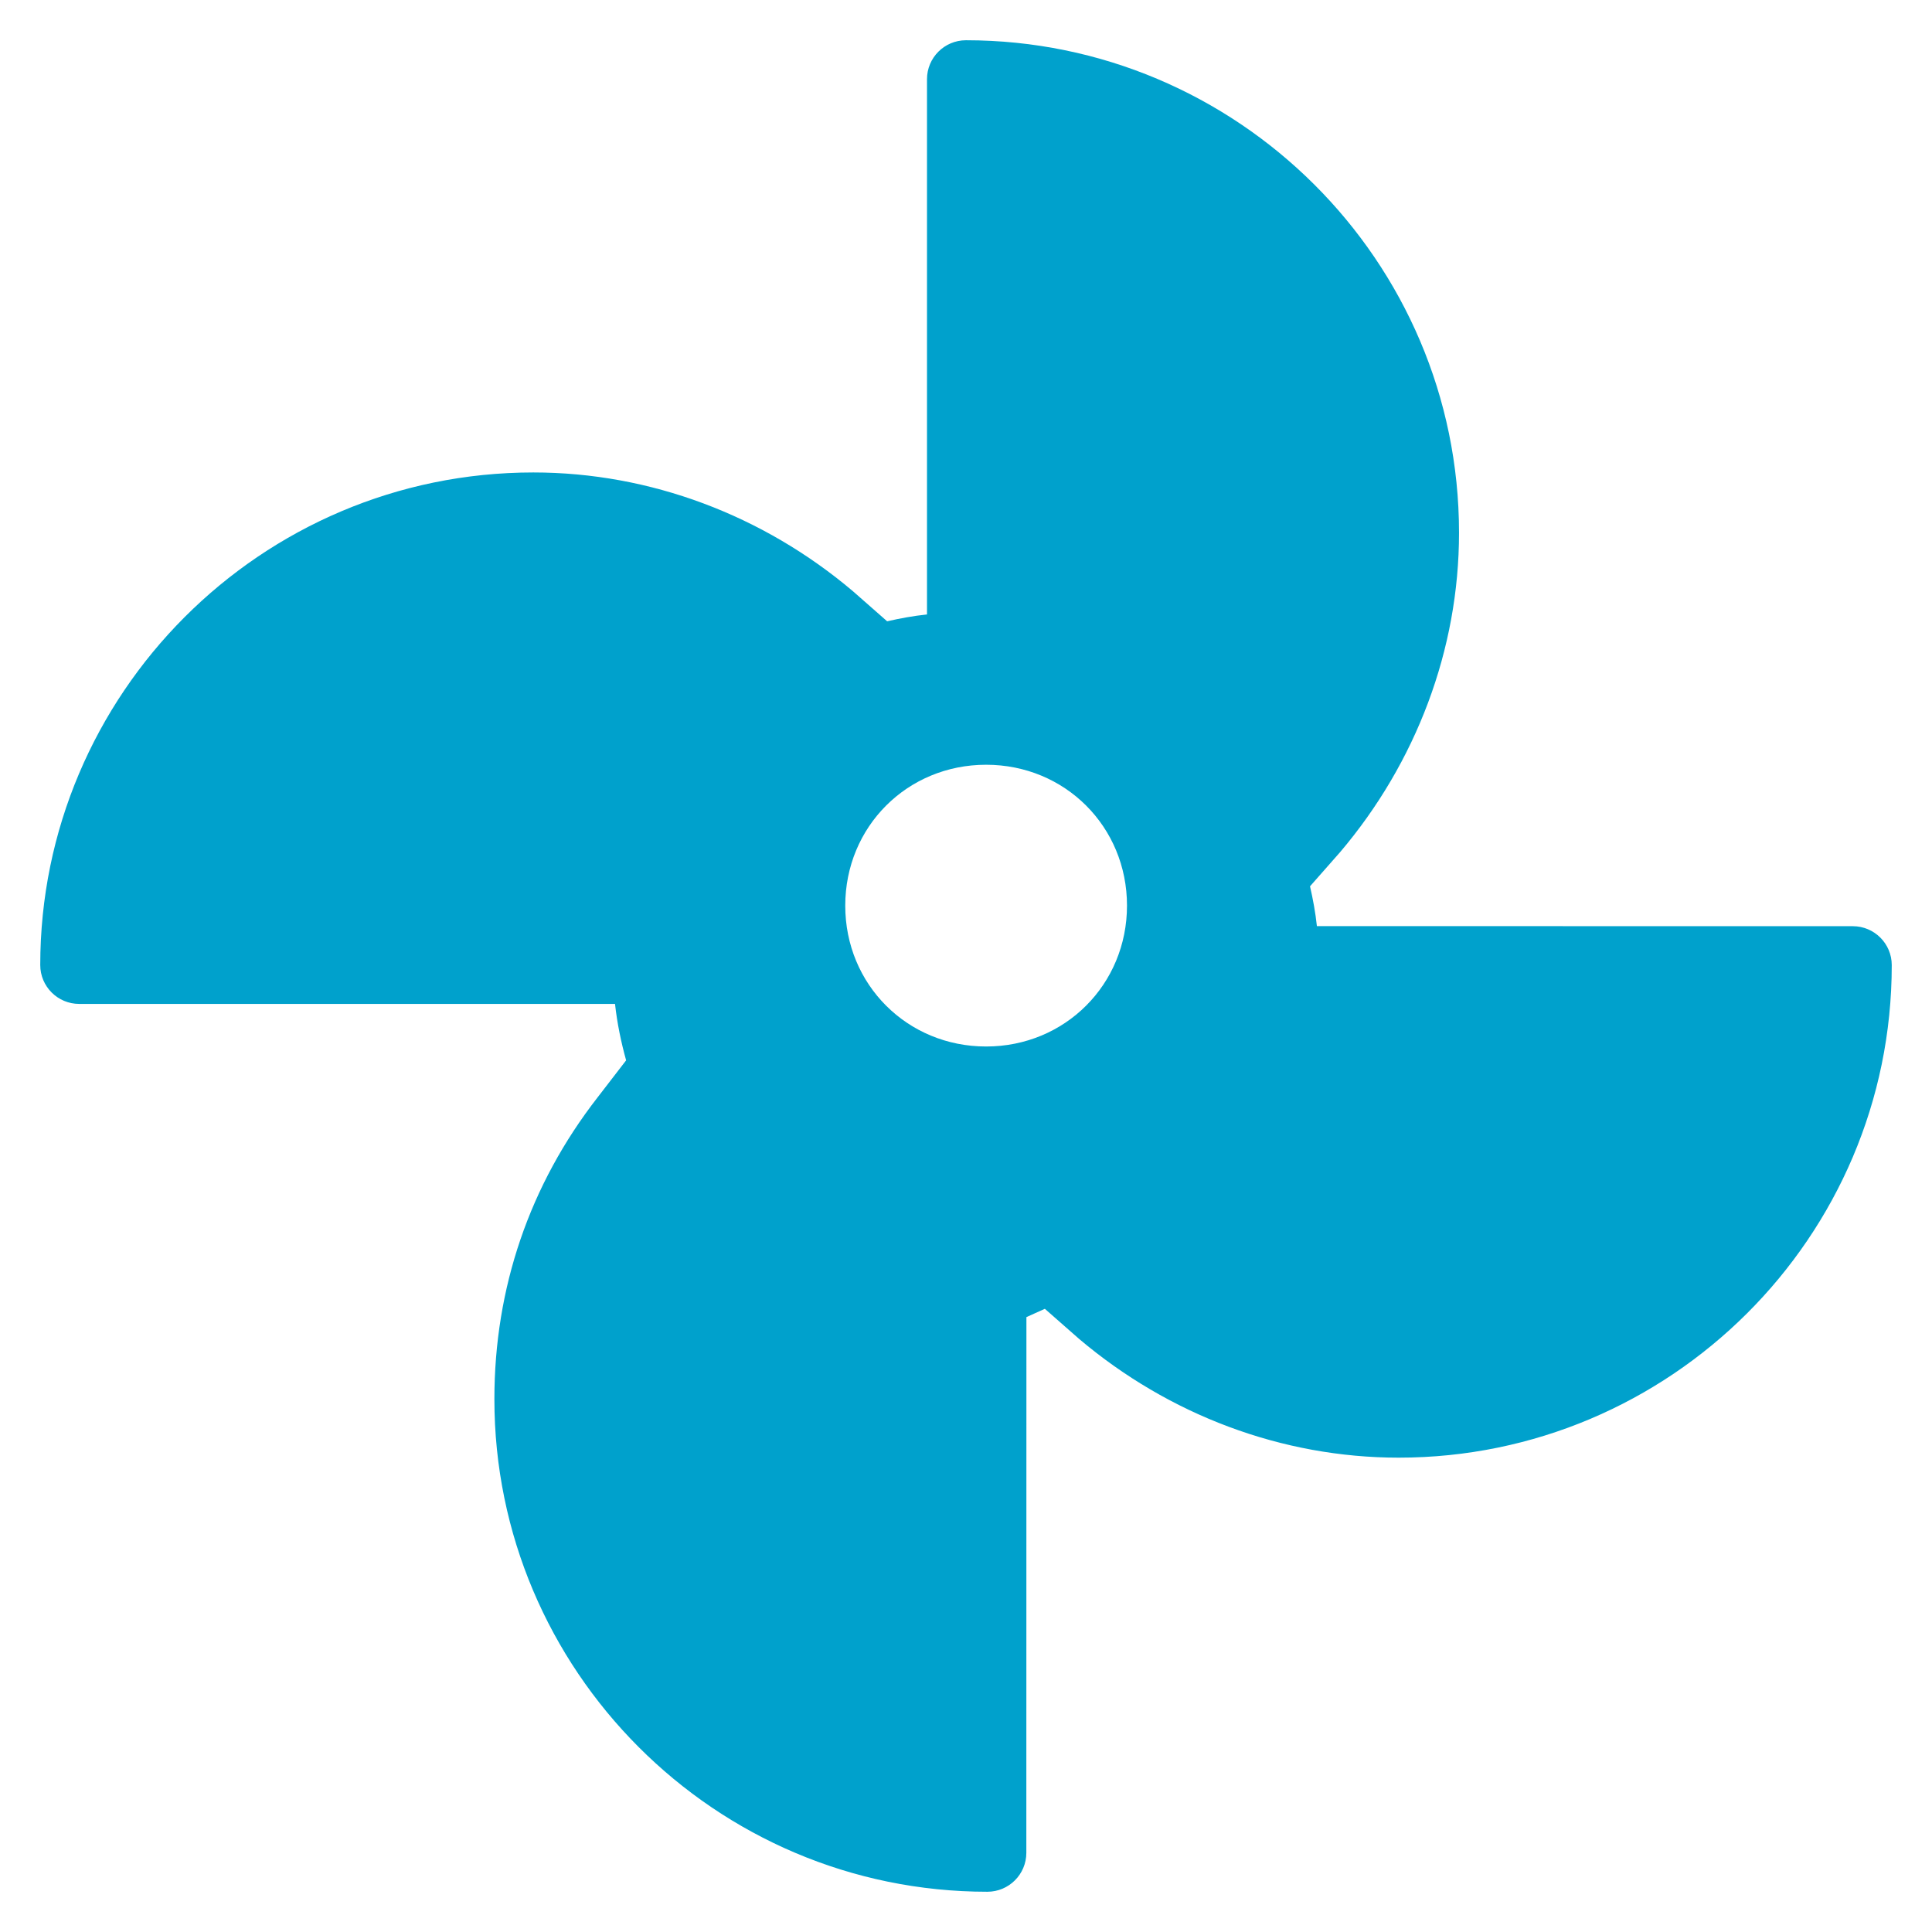
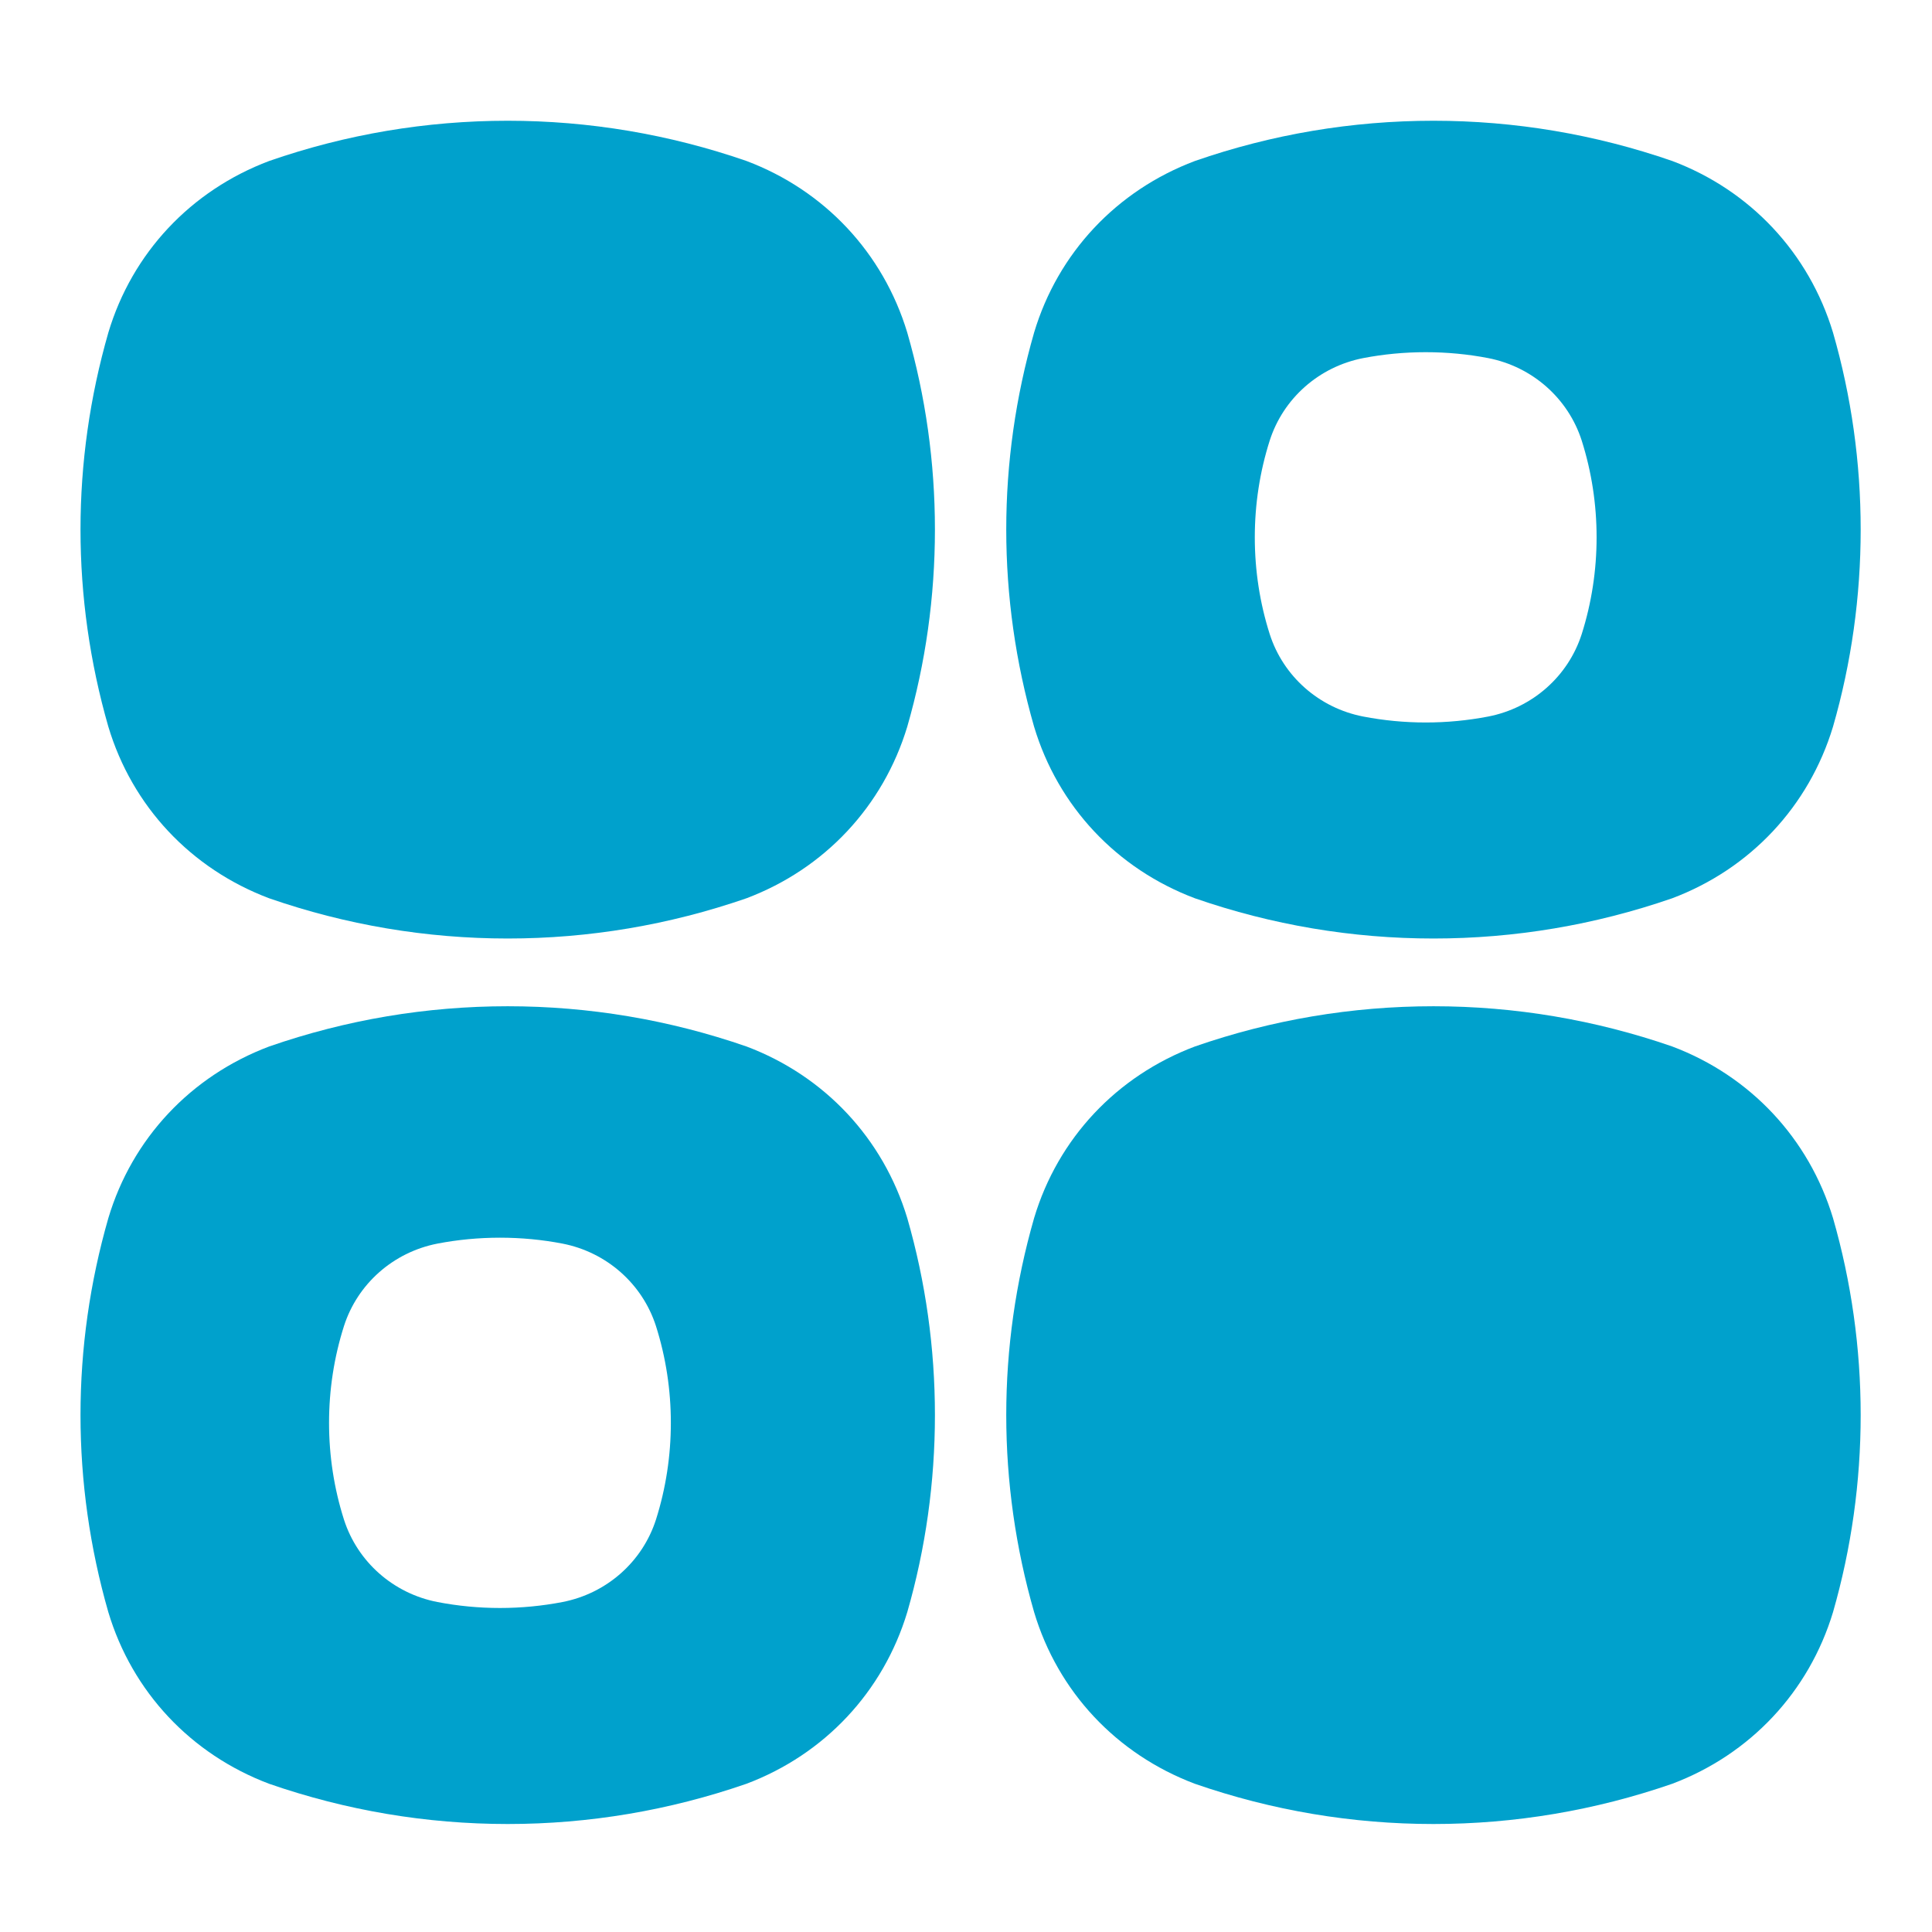
<svg xmlns="http://www.w3.org/2000/svg" width="48" height="48" viewBox="0 0 48 48">
-   <path fill="#00A1CC" d="M32.718,23.009 C32.682,22.672 32.621,22.343 32.547,22.02 L33.295,21.171 C35.183,18.946 36.249,16.139 36.249,13.238 C36.249,6.466 30.729,1 23.999,1 C23.465,1 23.031,1.433 23.031,1.967 L23.031,15.266 C22.694,15.301 22.365,15.362 22.041,15.436 L21.191,14.689 C18.964,12.803 16.154,11.738 13.25,11.738 C6.472,11.738 1,17.252 1,23.976 C1,24.509 1.434,24.942 1.968,24.942 L15.28,24.942 C15.333,25.422 15.43,25.89 15.556,26.344 L14.848,27.263 C13.154,29.44 12.283,32.003 12.283,34.76 C12.281,41.487 17.753,47 24.531,47 C25.065,47 25.499,46.567 25.499,46.033 L25.501,32.723 C25.717,32.625 25.743,32.614 25.959,32.517 L26.809,33.264 C29.036,35.15 31.846,36.215 34.75,36.215 C41.481,36.215 47,30.749 47,23.977 C47,23.444 46.566,23.011 46.032,23.011 L32.718,23.009 Z M24.5,26 C22.54,26 21,24.461 21,22.501 C21,20.539 22.54,19 24.5,19 C26.46,19 28,20.539 28,22.499 C28,24.459 26.46,26 24.5,26 L24.5,26 Z" />
+   <path fill="#00A1CC" d="M43.541,37.053 C43.996,35.47 44.228,33.822 44.228,32.156 C44.228,30.493 43.996,28.847 43.541,27.264 C42.943,25.285 41.487,23.73 39.545,22.999 C37.63,22.336 35.634,22 33.614,22 C31.591,22 29.598,22.336 27.689,22.999 C25.74,23.733 24.283,25.287 23.692,27.263 C23.233,28.859 23,30.505 23,32.156 C23,33.81 23.233,35.458 23.692,37.052 C24.283,39.03 25.74,40.584 27.688,41.318 C29.6,41.981 31.594,42.317 33.614,42.317 C35.632,42.317 37.627,41.981 39.544,41.318 C41.487,40.586 42.943,39.032 43.541,37.053 M43.541,15.053 C43.997,13.47 44.228,11.822 44.228,10.156 C44.228,8.493 43.997,6.847 43.541,5.264 C42.943,3.285 41.487,1.73 39.545,0.999 C37.63,0.336 35.634,-3.55271368e-15 33.614,-3.55271368e-15 C31.592,-3.55271368e-15 29.598,0.336 27.689,0.999 C25.74,1.733 24.283,3.287 23.692,5.263 C23.233,6.859 23,8.505 23,10.156 C23,11.81 23.233,13.458 23.691,15.052 C24.283,17.029 25.74,18.584 27.688,19.318 C29.6,19.981 31.594,20.317 33.614,20.317 C35.632,20.317 37.627,19.981 39.544,19.318 C41.487,18.586 42.943,17.031 43.541,15.053 M20.541,15.053 C20.997,13.47 21.228,11.822 21.228,10.156 C21.228,8.493 20.997,6.847 20.541,5.264 C19.943,3.285 18.487,1.73 16.545,0.999 C14.63,0.336 12.634,-7.10542736e-15 10.614,-7.10542736e-15 C8.592,-7.10542736e-15 6.598,0.336 4.689,0.999 C2.74,1.733 1.283,3.287 0.692,5.263 C0.233,6.859 -4.6753712e-12,8.505 -4.6753712e-12,10.156 C-4.6753712e-12,11.81 0.233,13.458 0.691,15.052 C1.283,17.029 2.74,18.584 4.688,19.318 C6.6,19.981 8.594,20.317 10.614,20.317 C12.632,20.317 14.627,19.981 16.544,19.318 C18.487,18.586 19.943,17.031 20.541,15.053 M37.298,12.752 C36.961,13.804 36.071,14.589 34.975,14.802 C34.468,14.9 33.944,14.95 33.422,14.95 C32.899,14.95 32.376,14.9 31.868,14.802 C30.771,14.589 29.882,13.804 29.545,12.752 C29.3,11.981 29.175,11.172 29.175,10.35 C29.175,9.527 29.3,8.719 29.545,7.948 C29.881,6.897 30.771,6.111 31.868,5.897 C32.371,5.8 32.894,5.75 33.422,5.75 C33.95,5.75 34.473,5.8 34.975,5.897 C36.071,6.111 36.961,6.897 37.298,7.948 C37.543,8.721 37.667,9.529 37.667,10.35 C37.667,11.17 37.543,11.978 37.298,12.752 Z M20.541,37.053 C20.997,35.47 21.228,33.822 21.228,32.156 C21.228,30.493 20.997,28.847 20.541,27.264 C19.943,25.285 18.487,23.73 16.545,22.999 C14.63,22.336 12.634,22 10.614,22 C8.592,22 6.598,22.336 4.689,22.999 C2.74,23.733 1.283,25.287 0.692,27.263 C0.233,28.859 3.62561536e-10,30.505 3.62561536e-10,32.156 C3.62561536e-10,33.81 0.233,35.458 0.691,37.052 C1.283,39.029 2.74,40.584 4.688,41.318 C6.6,41.981 8.594,42.317 10.614,42.317 C12.632,42.317 14.627,41.981 16.544,41.318 C18.487,40.586 19.943,39.031 20.541,37.053 M14.298,34.752 C13.961,35.804 13.071,36.589 11.975,36.802 C11.468,36.9 10.944,36.95 10.422,36.95 C9.899,36.95 9.376,36.9 8.868,36.802 C7.771,36.589 6.882,35.804 6.545,34.752 C6.3,33.981 6.175,33.172 6.175,32.35 C6.175,31.527 6.3,30.719 6.545,29.948 C6.881,28.897 7.771,28.111 8.868,27.897 C9.371,27.8 9.894,27.75 10.422,27.75 C10.95,27.75 11.473,27.8 11.975,27.897 C13.071,28.111 13.961,28.897 14.298,29.948 C14.543,30.721 14.667,31.529 14.667,32.35 C14.667,33.17 14.543,33.978 14.298,34.752 Z" transform="translate(2 3)" />
</svg>
